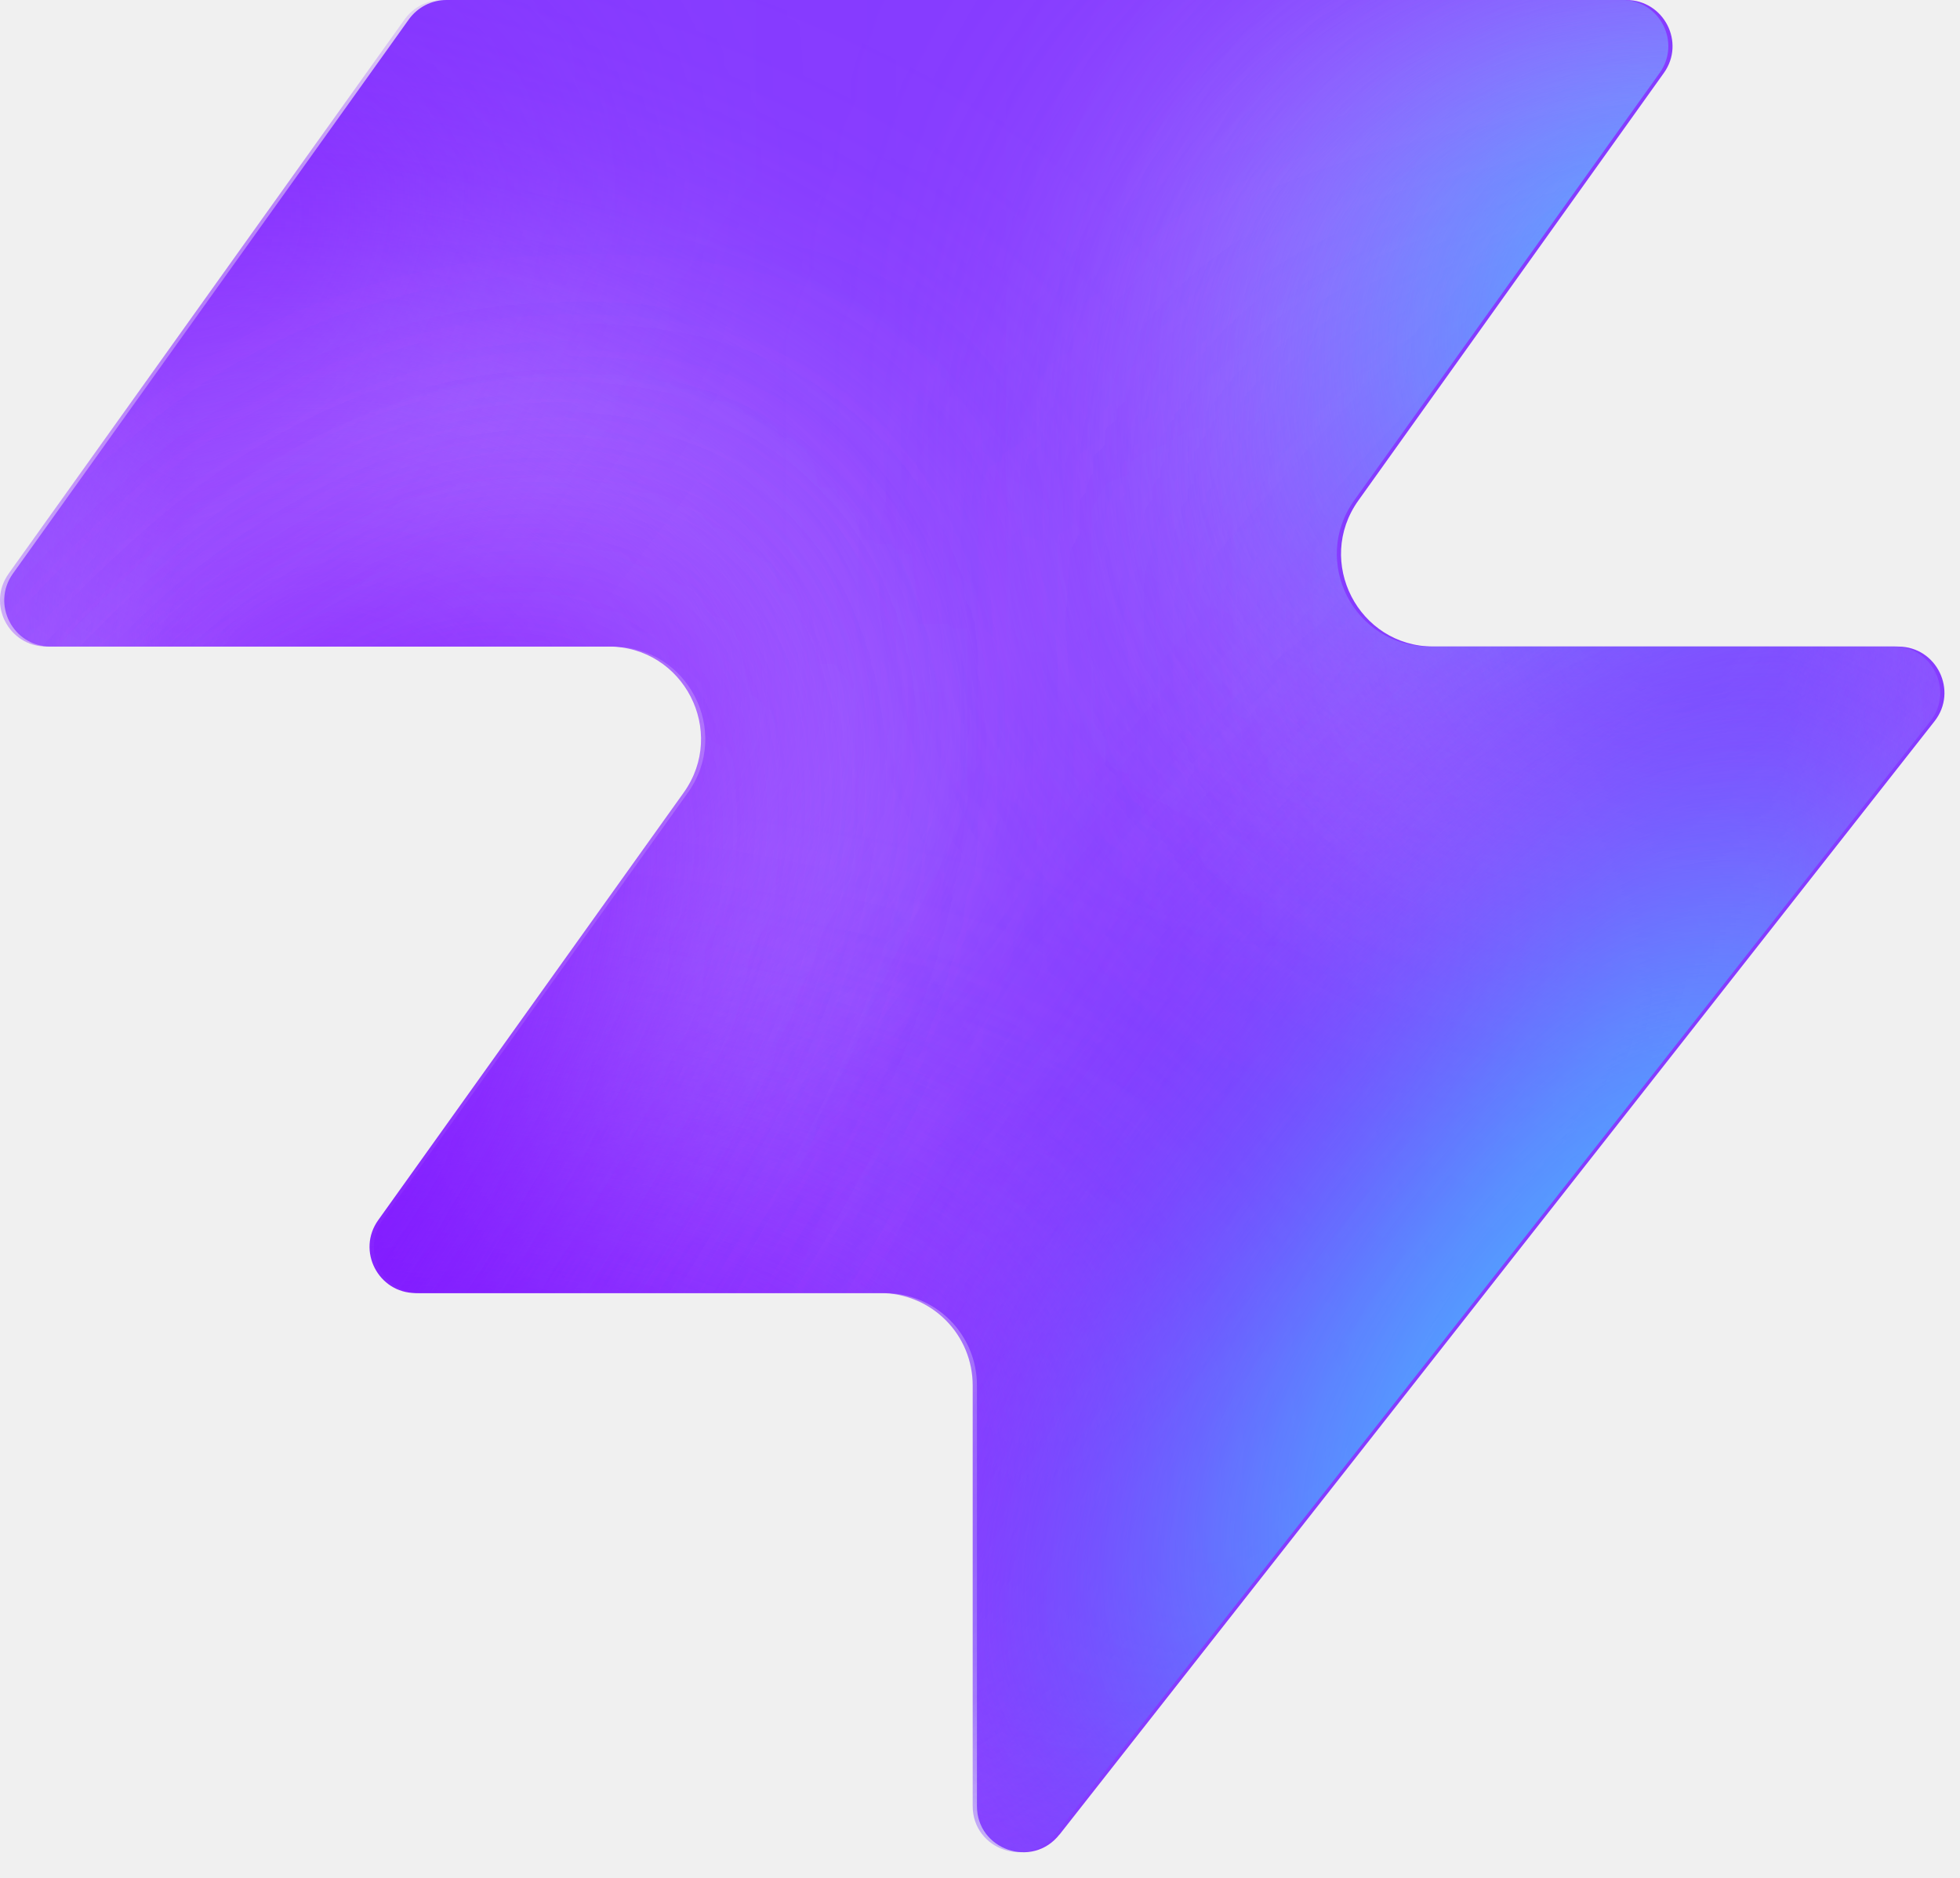
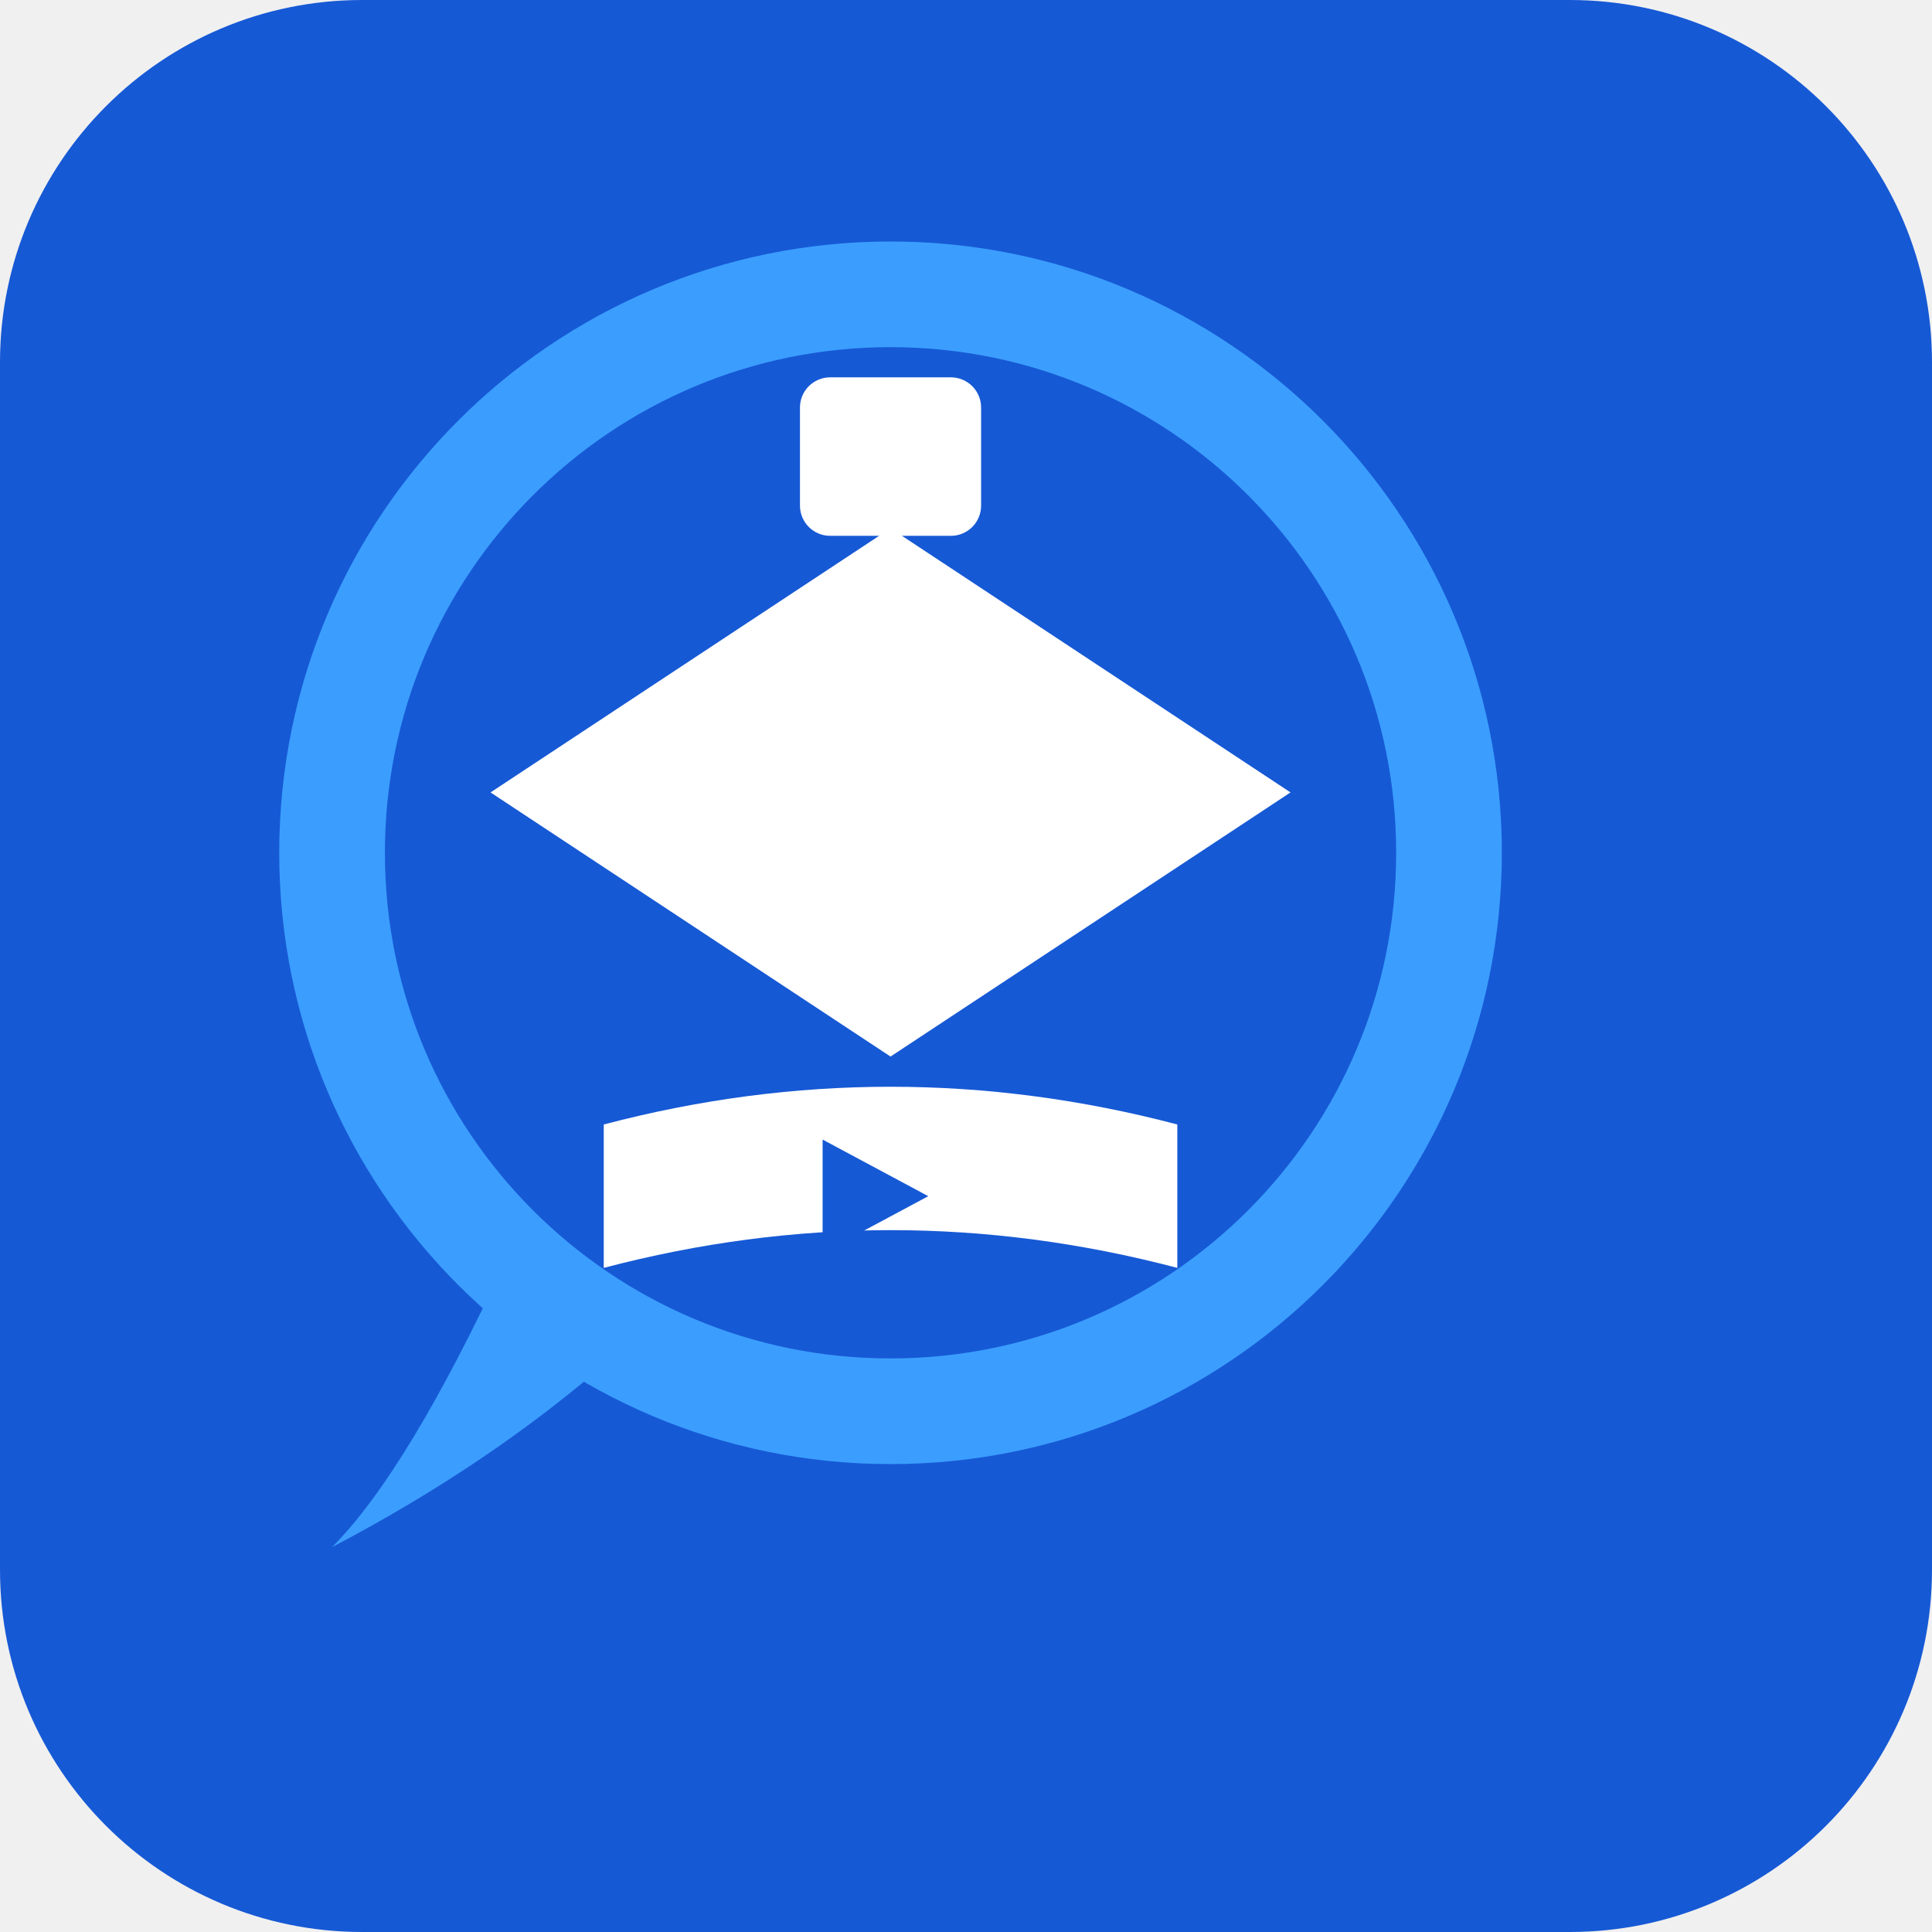
- <svg xmlns="http://www.w3.org/2000/svg" width="48" height="46" fill="none" viewBox="0 0 48 46">
-   <path fill="#863bff" d="M25.946 44.938c-.664.845-2.021.375-2.021-.698V33.937a2.26 2.26 0 0 0-2.262-2.262H10.287c-.92 0-1.456-1.04-.92-1.788l7.48-10.471c1.07-1.497 0-3.578-1.842-3.578H1.237c-.92 0-1.456-1.04-.92-1.788L10.013.474c.214-.297.556-.474.92-.474h28.894c.92 0 1.456 1.04.92 1.788l-7.48 10.471c-1.07 1.498 0 3.579 1.842 3.579h11.377c.943 0 1.473 1.088.89 1.83L25.947 44.94z" style="fill:#863bff;fill:color(display-p3 .525 .23 1);fill-opacity:1" />
-   <mask id="a" width="48" height="46" x="0" y="0" maskUnits="userSpaceOnUse" style="mask-type:alpha">
-     <path fill="#000" d="M25.842 44.938c-.664.844-2.021.375-2.021-.698V33.937a2.26 2.26 0 0 0-2.262-2.262H10.183c-.92 0-1.456-1.04-.92-1.788l7.48-10.471c1.07-1.498 0-3.579-1.842-3.579H1.133c-.92 0-1.456-1.04-.92-1.787L9.91.473c.214-.297.556-.474.92-.474h28.894c.92 0 1.456 1.04.92 1.788l-7.48 10.471c-1.07 1.498 0 3.578 1.842 3.578h11.377c.943 0 1.473 1.088.89 1.832L25.843 44.94z" style="fill:#000;fill-opacity:1" />
-   </mask>
-   <g mask="url(#a)">
-     <g filter="url(#b)">
-       <ellipse cx="5.508" cy="14.704" fill="#ede6ff" rx="5.508" ry="14.704" style="fill:#ede6ff;fill:color(display-p3 .927 .903 1);fill-opacity:1" transform="matrix(.00324 1 1 -.00324 -4.47 31.516)" />
-     </g>
-     <g filter="url(#c)">
-       <ellipse cx="10.399" cy="29.851" fill="#ede6ff" rx="10.399" ry="29.851" style="fill:#ede6ff;fill:color(display-p3 .927 .903 1);fill-opacity:1" transform="matrix(.00324 1 1 -.00324 -39.328 7.883)" />
-     </g>
-     <g filter="url(#d)">
-       <ellipse cx="5.508" cy="30.487" fill="#7e14ff" rx="5.508" ry="30.487" style="fill:#7e14ff;fill:color(display-p3 .492 .077 1);fill-opacity:1" transform="rotate(89.814 -25.913 -14.639)scale(1 -1)" />
-     </g>
-     <g filter="url(#e)">
-       <ellipse cx="5.508" cy="30.599" fill="#7e14ff" rx="5.508" ry="30.599" style="fill:#7e14ff;fill:color(display-p3 .492 .077 1);fill-opacity:1" transform="rotate(89.814 -32.644 -3.334)scale(1 -1)" />
-     </g>
-     <g filter="url(#f)">
-       <ellipse cx="5.508" cy="30.599" fill="#7e14ff" rx="5.508" ry="30.599" style="fill:#7e14ff;fill:color(display-p3 .492 .077 1);fill-opacity:1" transform="matrix(.00324 1 1 -.00324 -34.34 30.47)" />
-     </g>
-     <g filter="url(#g)">
-       <ellipse cx="14.072" cy="22.078" fill="#ede6ff" rx="14.072" ry="22.078" style="fill:#ede6ff;fill:color(display-p3 .927 .903 1);fill-opacity:1" transform="rotate(93.35 24.506 48.493)scale(-1 1)" />
-     </g>
-     <g filter="url(#h)">
-       <ellipse cx="3.47" cy="21.501" fill="#7e14ff" rx="3.47" ry="21.501" style="fill:#7e14ff;fill:color(display-p3 .492 .077 1);fill-opacity:1" transform="rotate(89.009 28.708 47.59)scale(-1 1)" />
-     </g>
-     <g filter="url(#i)">
-       <ellipse cx="3.47" cy="21.501" fill="#7e14ff" rx="3.47" ry="21.501" style="fill:#7e14ff;fill:color(display-p3 .492 .077 1);fill-opacity:1" transform="rotate(89.009 28.708 47.59)scale(-1 1)" />
-     </g>
-     <g filter="url(#j)">
-       <ellipse cx=".387" cy="8.972" fill="#7e14ff" rx="4.407" ry="29.108" style="fill:#7e14ff;fill:color(display-p3 .492 .077 1);fill-opacity:1" transform="rotate(39.51 .387 8.972)" />
-     </g>
-     <g filter="url(#k)">
-       <ellipse cx="47.523" cy="-6.092" fill="#7e14ff" rx="4.407" ry="29.108" style="fill:#7e14ff;fill:color(display-p3 .492 .077 1);fill-opacity:1" transform="rotate(37.892 47.523 -6.092)" />
-     </g>
-     <g filter="url(#l)">
-       <ellipse cx="41.412" cy="6.333" fill="#47bfff" rx="5.971" ry="9.665" style="fill:#47bfff;fill:color(display-p3 .28 .748 1);fill-opacity:1" transform="rotate(37.892 41.412 6.333)" />
-     </g>
-     <g filter="url(#m)">
-       <ellipse cx="-1.879" cy="38.332" fill="#7e14ff" rx="4.407" ry="29.108" style="fill:#7e14ff;fill:color(display-p3 .492 .077 1);fill-opacity:1" transform="rotate(37.892 -1.88 38.332)" />
-     </g>
-     <g filter="url(#n)">
-       <ellipse cx="-1.879" cy="38.332" fill="#7e14ff" rx="4.407" ry="29.108" style="fill:#7e14ff;fill:color(display-p3 .492 .077 1);fill-opacity:1" transform="rotate(37.892 -1.88 38.332)" />
-     </g>
-     <g filter="url(#o)">
-       <ellipse cx="35.651" cy="29.907" fill="#7e14ff" rx="4.407" ry="29.108" style="fill:#7e14ff;fill:color(display-p3 .492 .077 1);fill-opacity:1" transform="rotate(37.892 35.651 29.907)" />
-     </g>
-     <g filter="url(#p)">
-       <ellipse cx="38.418" cy="32.4" fill="#47bfff" rx="5.971" ry="15.297" style="fill:#47bfff;fill:color(display-p3 .28 .748 1);fill-opacity:1" transform="rotate(37.892 38.418 32.4)" />
-     </g>
-   </g>
-   <defs>
-     <filter id="b" width="60.045" height="41.654" x="-19.77" y="16.149" color-interpolation-filters="sRGB" filterUnits="userSpaceOnUse">
-       <feFlood flood-opacity="0" result="BackgroundImageFix" />
-       <feBlend in="SourceGraphic" in2="BackgroundImageFix" result="shape" />
-       <feGaussianBlur result="effect1_foregroundBlur_2002_17158" stdDeviation="7.659" />
-     </filter>
-     <filter id="c" width="90.34" height="51.437" x="-54.613" y="-7.533" color-interpolation-filters="sRGB" filterUnits="userSpaceOnUse">
-       <feFlood flood-opacity="0" result="BackgroundImageFix" />
-       <feBlend in="SourceGraphic" in2="BackgroundImageFix" result="shape" />
-       <feGaussianBlur result="effect1_foregroundBlur_2002_17158" stdDeviation="7.659" />
-     </filter>
-     <filter id="d" width="79.355" height="29.4" x="-49.64" y="2.03" color-interpolation-filters="sRGB" filterUnits="userSpaceOnUse">
-       <feFlood flood-opacity="0" result="BackgroundImageFix" />
-       <feBlend in="SourceGraphic" in2="BackgroundImageFix" result="shape" />
-       <feGaussianBlur result="effect1_foregroundBlur_2002_17158" stdDeviation="4.596" />
-     </filter>
-     <filter id="e" width="79.579" height="29.4" x="-45.045" y="20.029" color-interpolation-filters="sRGB" filterUnits="userSpaceOnUse">
-       <feFlood flood-opacity="0" result="BackgroundImageFix" />
-       <feBlend in="SourceGraphic" in2="BackgroundImageFix" result="shape" />
-       <feGaussianBlur result="effect1_foregroundBlur_2002_17158" stdDeviation="4.596" />
-     </filter>
-     <filter id="f" width="79.579" height="29.4" x="-43.513" y="21.178" color-interpolation-filters="sRGB" filterUnits="userSpaceOnUse">
-       <feFlood flood-opacity="0" result="BackgroundImageFix" />
-       <feBlend in="SourceGraphic" in2="BackgroundImageFix" result="shape" />
-       <feGaussianBlur result="effect1_foregroundBlur_2002_17158" stdDeviation="4.596" />
-     </filter>
-     <filter id="g" width="74.749" height="58.852" x="15.756" y="-17.901" color-interpolation-filters="sRGB" filterUnits="userSpaceOnUse">
-       <feFlood flood-opacity="0" result="BackgroundImageFix" />
-       <feBlend in="SourceGraphic" in2="BackgroundImageFix" result="shape" />
-       <feGaussianBlur result="effect1_foregroundBlur_2002_17158" stdDeviation="7.659" />
-     </filter>
-     <filter id="h" width="61.377" height="25.362" x="23.548" y="2.284" color-interpolation-filters="sRGB" filterUnits="userSpaceOnUse">
-       <feFlood flood-opacity="0" result="BackgroundImageFix" />
-       <feBlend in="SourceGraphic" in2="BackgroundImageFix" result="shape" />
-       <feGaussianBlur result="effect1_foregroundBlur_2002_17158" stdDeviation="4.596" />
-     </filter>
-     <filter id="i" width="61.377" height="25.362" x="23.548" y="2.284" color-interpolation-filters="sRGB" filterUnits="userSpaceOnUse">
-       <feFlood flood-opacity="0" result="BackgroundImageFix" />
-       <feBlend in="SourceGraphic" in2="BackgroundImageFix" result="shape" />
-       <feGaussianBlur result="effect1_foregroundBlur_2002_17158" stdDeviation="4.596" />
-     </filter>
-     <filter id="j" width="56.045" height="63.649" x="-27.636" y="-22.853" color-interpolation-filters="sRGB" filterUnits="userSpaceOnUse">
-       <feFlood flood-opacity="0" result="BackgroundImageFix" />
-       <feBlend in="SourceGraphic" in2="BackgroundImageFix" result="shape" />
-       <feGaussianBlur result="effect1_foregroundBlur_2002_17158" stdDeviation="4.596" />
-     </filter>
-     <filter id="k" width="54.814" height="64.646" x="20.116" y="-38.415" color-interpolation-filters="sRGB" filterUnits="userSpaceOnUse">
-       <feFlood flood-opacity="0" result="BackgroundImageFix" />
-       <feBlend in="SourceGraphic" in2="BackgroundImageFix" result="shape" />
-       <feGaussianBlur result="effect1_foregroundBlur_2002_17158" stdDeviation="4.596" />
-     </filter>
-     <filter id="l" width="33.541" height="35.313" x="24.641" y="-11.323" color-interpolation-filters="sRGB" filterUnits="userSpaceOnUse">
-       <feFlood flood-opacity="0" result="BackgroundImageFix" />
-       <feBlend in="SourceGraphic" in2="BackgroundImageFix" result="shape" />
-       <feGaussianBlur result="effect1_foregroundBlur_2002_17158" stdDeviation="4.596" />
-     </filter>
-     <filter id="m" width="54.814" height="64.646" x="-29.286" y="6.009" color-interpolation-filters="sRGB" filterUnits="userSpaceOnUse">
-       <feFlood flood-opacity="0" result="BackgroundImageFix" />
-       <feBlend in="SourceGraphic" in2="BackgroundImageFix" result="shape" />
-       <feGaussianBlur result="effect1_foregroundBlur_2002_17158" stdDeviation="4.596" />
-     </filter>
-     <filter id="n" width="54.814" height="64.646" x="-29.286" y="6.009" color-interpolation-filters="sRGB" filterUnits="userSpaceOnUse">
-       <feFlood flood-opacity="0" result="BackgroundImageFix" />
-       <feBlend in="SourceGraphic" in2="BackgroundImageFix" result="shape" />
-       <feGaussianBlur result="effect1_foregroundBlur_2002_17158" stdDeviation="4.596" />
-     </filter>
-     <filter id="o" width="54.814" height="64.646" x="8.244" y="-2.416" color-interpolation-filters="sRGB" filterUnits="userSpaceOnUse">
-       <feFlood flood-opacity="0" result="BackgroundImageFix" />
-       <feBlend in="SourceGraphic" in2="BackgroundImageFix" result="shape" />
-       <feGaussianBlur result="effect1_foregroundBlur_2002_17158" stdDeviation="4.596" />
-     </filter>
-     <filter id="p" width="39.409" height="43.623" x="18.713" y="10.588" color-interpolation-filters="sRGB" filterUnits="userSpaceOnUse">
-       <feFlood flood-opacity="0" result="BackgroundImageFix" />
-       <feBlend in="SourceGraphic" in2="BackgroundImageFix" result="shape" />
-       <feGaussianBlur result="effect1_foregroundBlur_2002_17158" stdDeviation="4.596" />
-     </filter>
-   </defs>
+ <svg xmlns="http://www.w3.org/2000/svg" viewBox="0 0 512 512">
+   <rect width="512" height="512" rx="96" fill="#1659d5" />
+   <circle cx="236" cy="226" r="148" fill="none" stroke="#3b9eff" stroke-width="28" />
+   <path d="M134 334 Q108 390 88 410 Q130 388 162 360 Z" fill="#3b9eff" />
+   <polygon points="236,140 130,210 236,280 342,210" fill="white" />
+   <rect x="212" y="100" width="48" height="42" rx="8" fill="white" />
+   <path d="M160,298 Q236,278 312,298 L312,336 Q236,316 160,336 Z" fill="white" />
+   <polygon points="218,302 218,332 246,317" fill="#1659d5" />
</svg>
